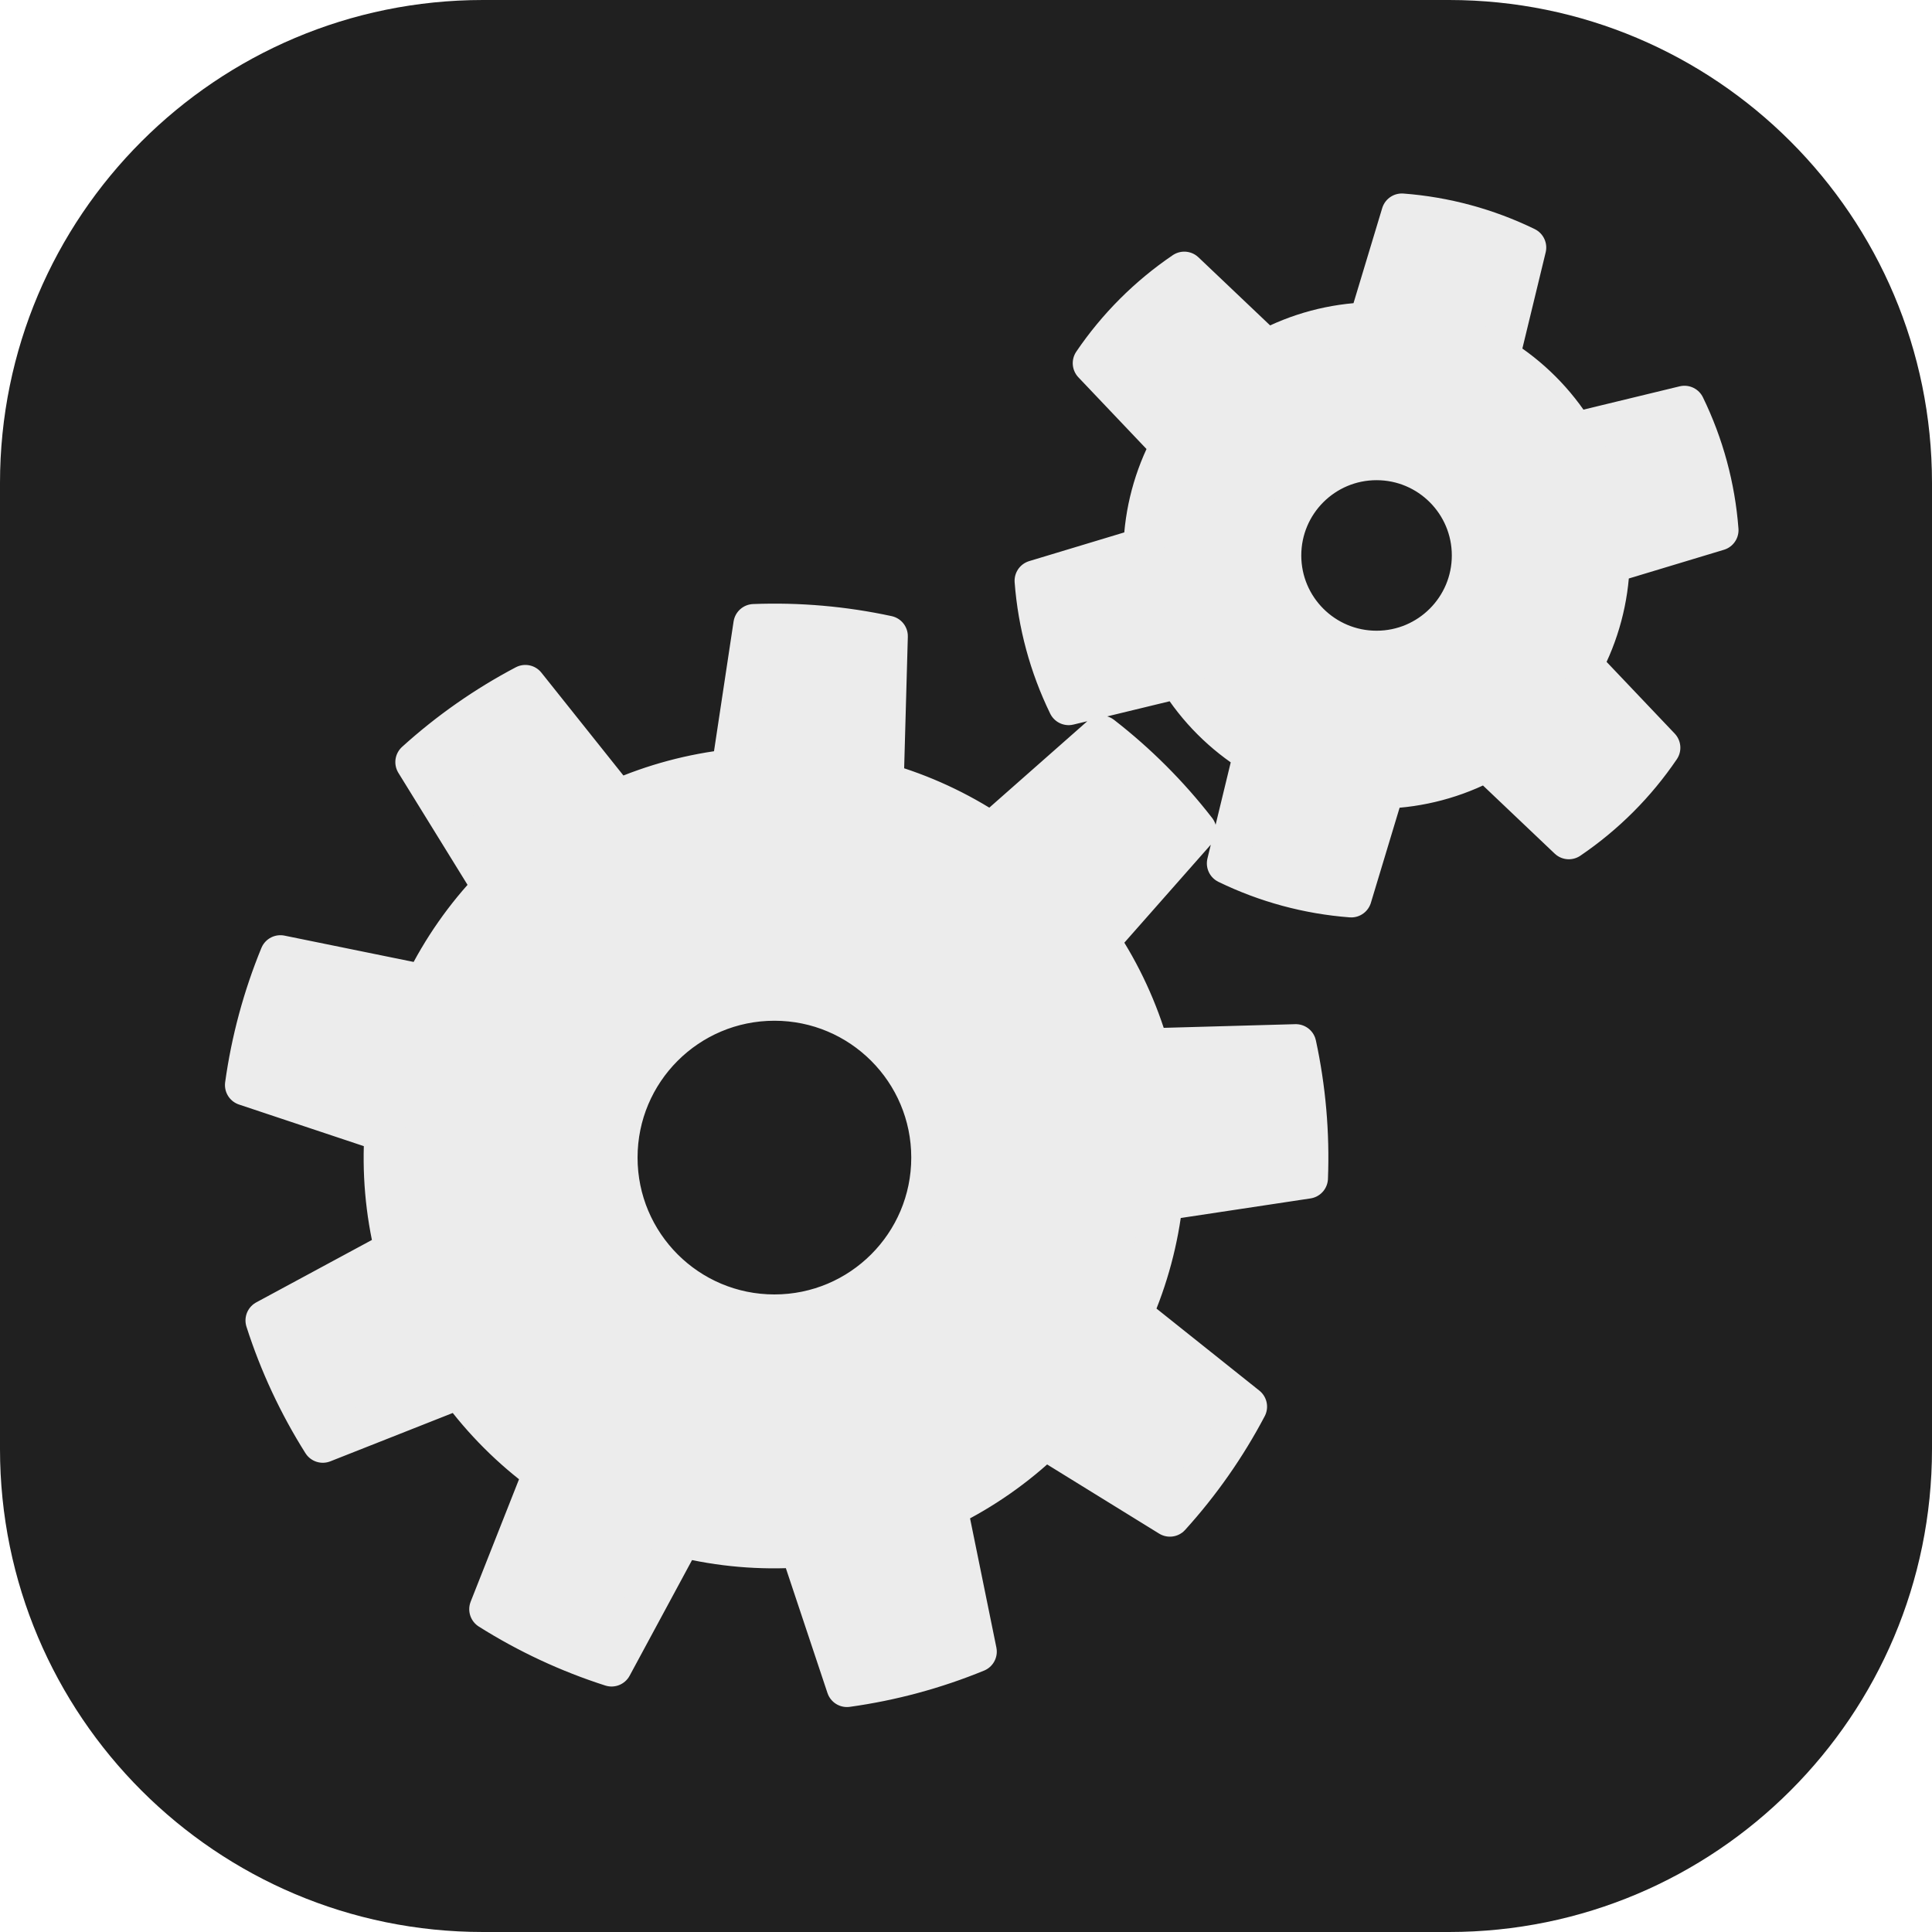
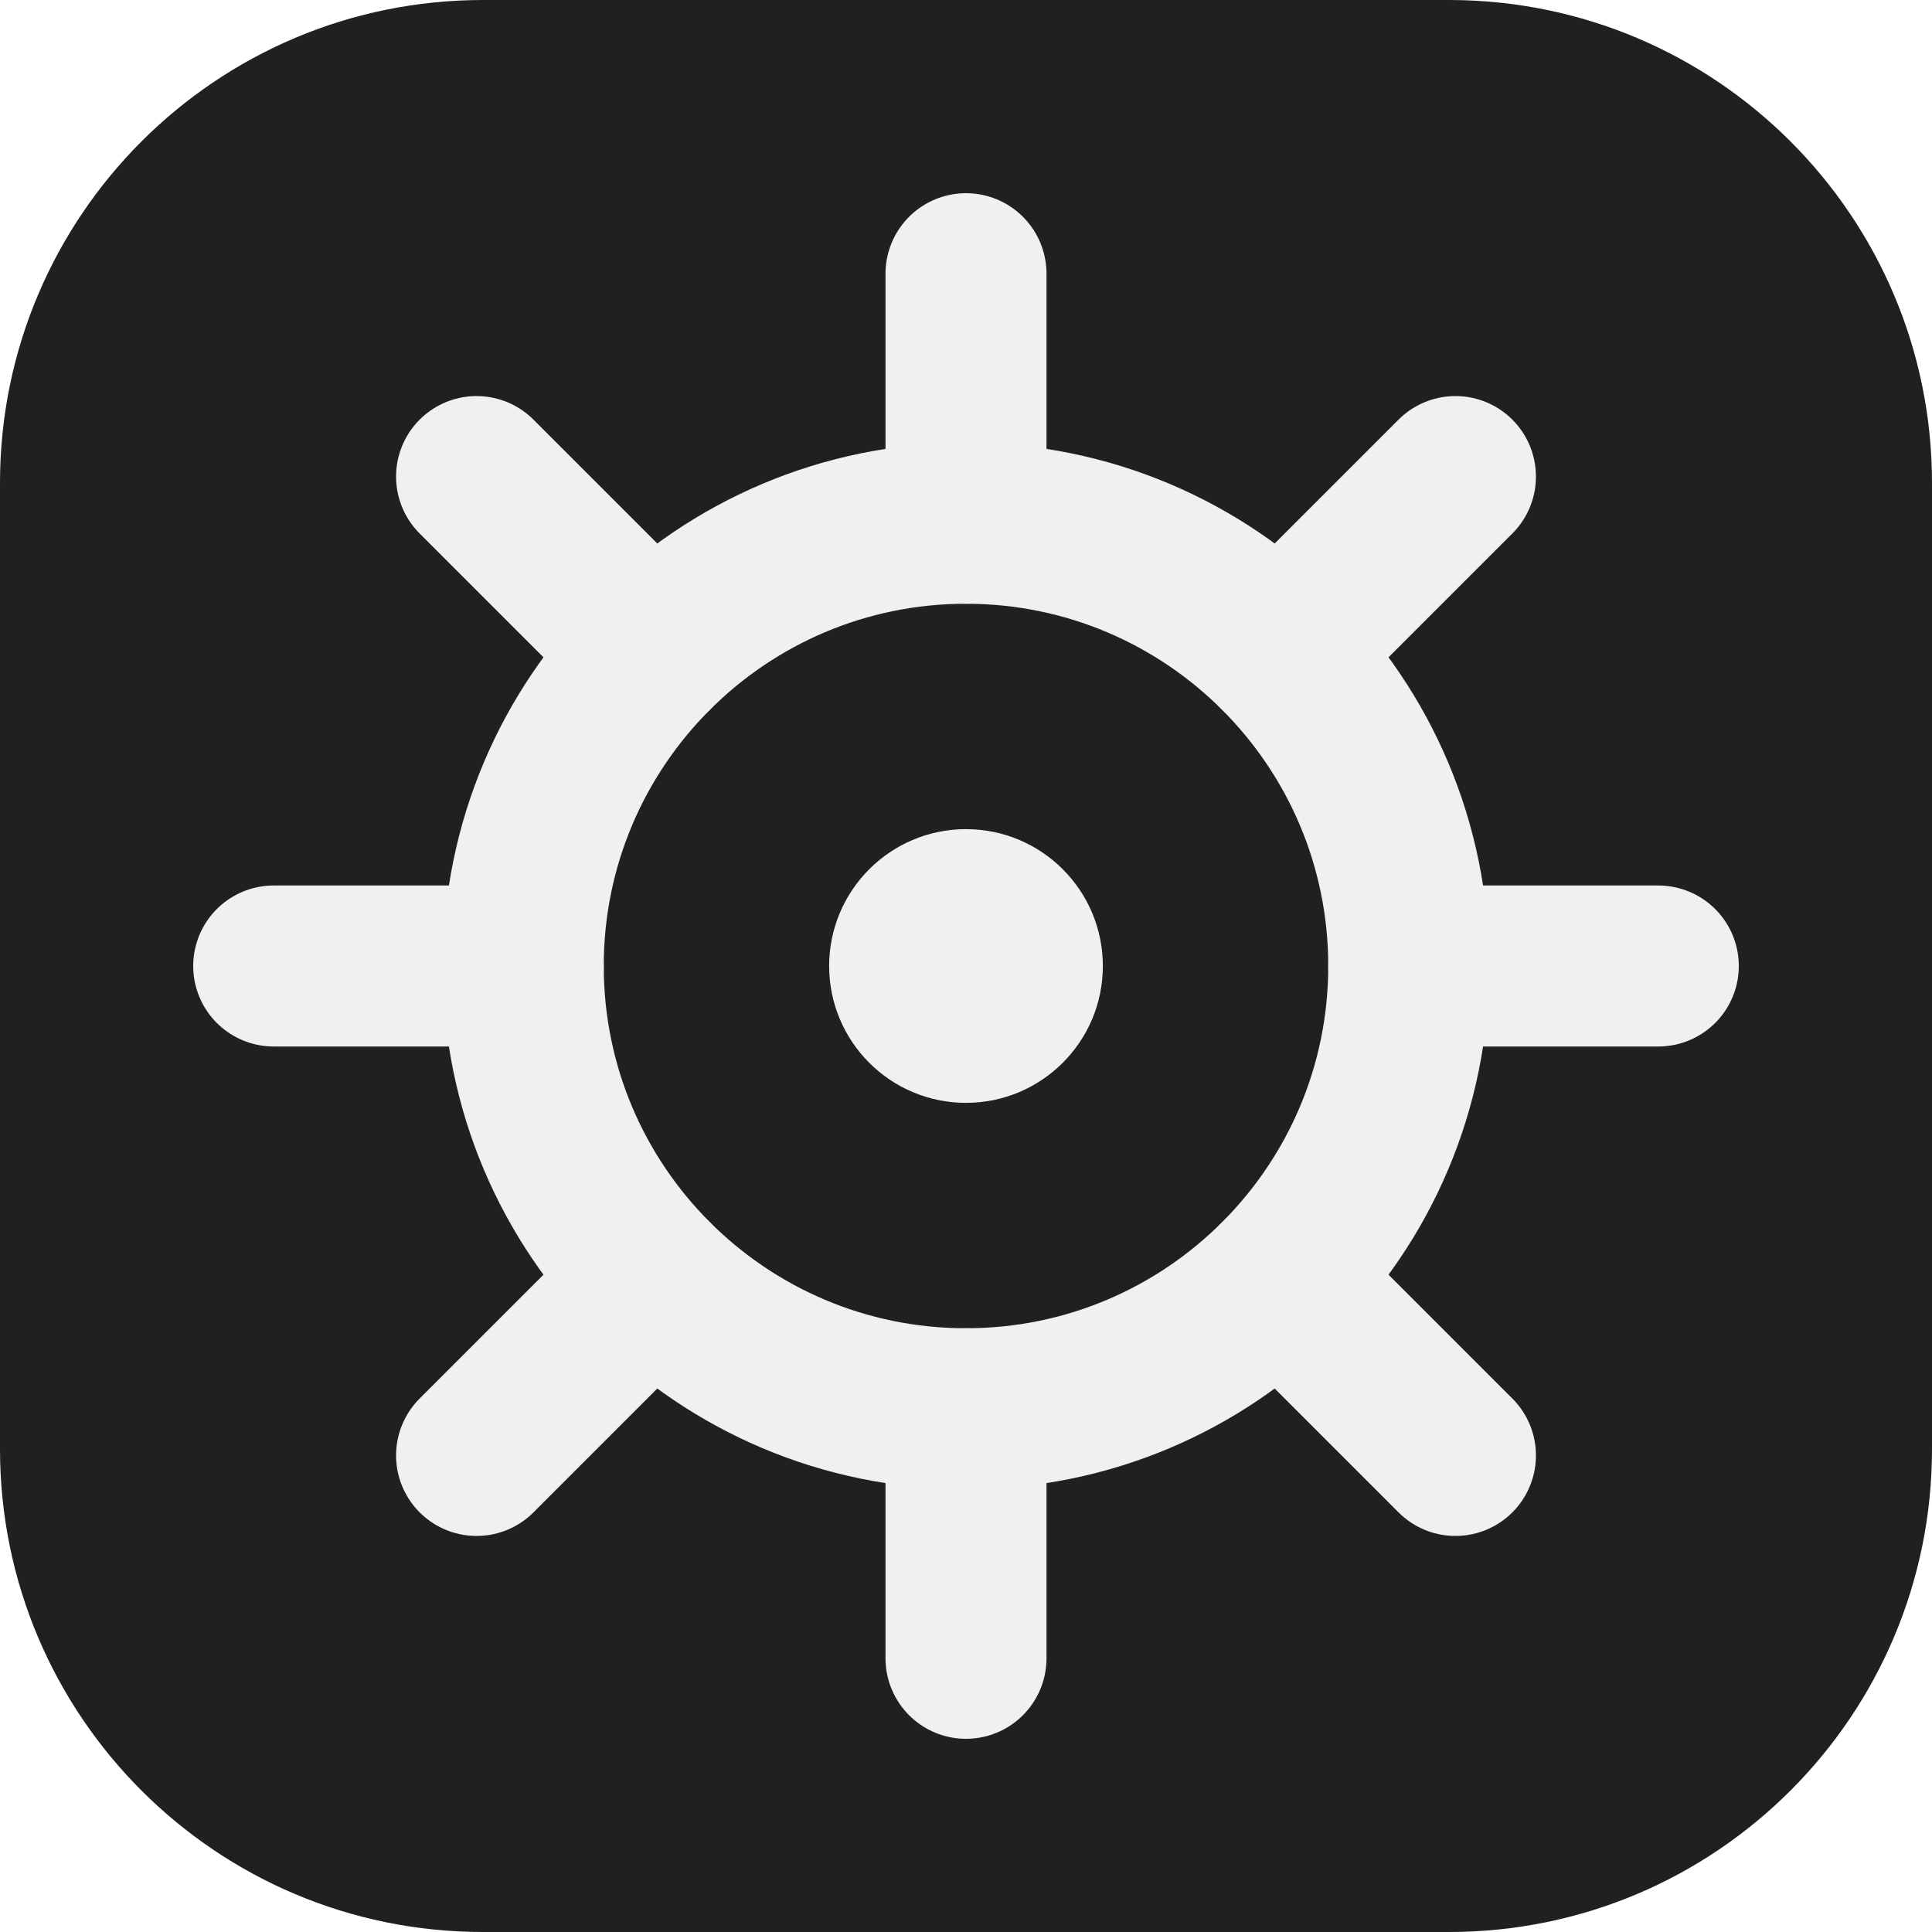
<svg xmlns="http://www.w3.org/2000/svg" viewBox="0 0 24 24">
  <rect width="24" height="24" rx="6" fill="#202020" />
-   <path transform="translate(1.8 1.8) scale(.85)" fill="#ececec" fill-rule="evenodd" stroke="#ececec" stroke-width=".6" stroke-linejoin="round" d="M8.58 9.13L8.9 7.01A7.8 7.8 0 0 1 10.85 7.18L10.79 9.33A5.7 5.7 0 0 1 12.37 10.06L12.37 10.06L13.98 8.64A7.8 7.8 0 0 1 15.36 10.02L13.94 11.63A5.7 5.7 0 0 1 14.67 13.21L14.67 13.21L16.82 13.15A7.8 7.8 0 0 1 16.99 15.1L14.87 15.42A5.7 5.7 0 0 1 14.42 17.1L14.42 17.1L16.1 18.44A7.8 7.8 0 0 1 14.98 20.04L13.15 18.91A5.7 5.7 0 0 1 11.72 19.91L11.72 19.91L12.15 22.02A7.8 7.8 0 0 1 10.26 22.53L9.58 20.49A5.7 5.7 0 0 1 7.84 20.34L7.84 20.34L6.82 22.23A7.8 7.8 0 0 1 5.04 21.4L5.83 19.4A5.7 5.7 0 0 1 4.6 18.17L4.6 18.17L2.6 18.96A7.8 7.8 0 0 1 1.77 17.18L3.66 16.16A5.7 5.7 0 0 1 3.51 14.42L3.51 14.42L1.47 13.74A7.8 7.8 0 0 1 1.98 11.85L4.09 12.28A5.7 5.7 0 0 1 5.09 10.85L5.09 10.85L3.96 9.02A7.8 7.8 0 0 1 5.56 7.9L6.9 9.58A5.7 5.7 0 0 1 8.58 9.13ZM6.9 14.8a2.3 2.3 0 1 0 4.6 0a2.3 2.3 0 1 0 -4.6 0ZM17.89 2.6L18.37 1.01A5 5 0 0 1 20.18 1.5L19.79 3.11A3.4 3.4 0 0 1 20.89 4.21L20.89 4.21L22.5 3.82A5 5 0 0 1 22.99 5.63L21.4 6.11A3.4 3.4 0 0 1 21 7.61L21 7.61L22.14 8.81A5 5 0 0 1 20.81 10.14L19.61 9A3.4 3.4 0 0 1 18.11 9.4L18.11 9.4L17.63 10.99A5 5 0 0 1 15.82 10.5L16.21 8.89A3.4 3.4 0 0 1 15.11 7.79L15.11 7.79L13.5 8.18A5 5 0 0 1 13.01 6.37L14.6 5.89A3.4 3.4 0 0 1 15 4.39L15 4.39L13.86 3.19A5 5 0 0 1 15.19 1.86L16.39 3A3.4 3.4 0 0 1 17.89 2.6ZM16.6 6a1.4 1.4 0 1 0 2.8 0a1.4 1.4 0 1 0 -2.8 0Z" />
+   <g fill="none" stroke="#f0f0f0" stroke-width="2" stroke-linecap="round">
+     <circle cx="12" cy="12" r="5.5" />
+     <circle cx="12" cy="12" r="1.7" fill="#f0f0f0" stroke="none" />
+     <path d="M12 6.5L12 3.4M15.89 8.11L18.08 5.92M17.5 12L20.6 12M15.89 15.89L18.08 18.08M12 17.5L12 20.6M8.11 15.89L5.92 18.08M6.5 12L3.4 12M8.11 8.11L5.92 5.92" />
+   </g>
</svg>
